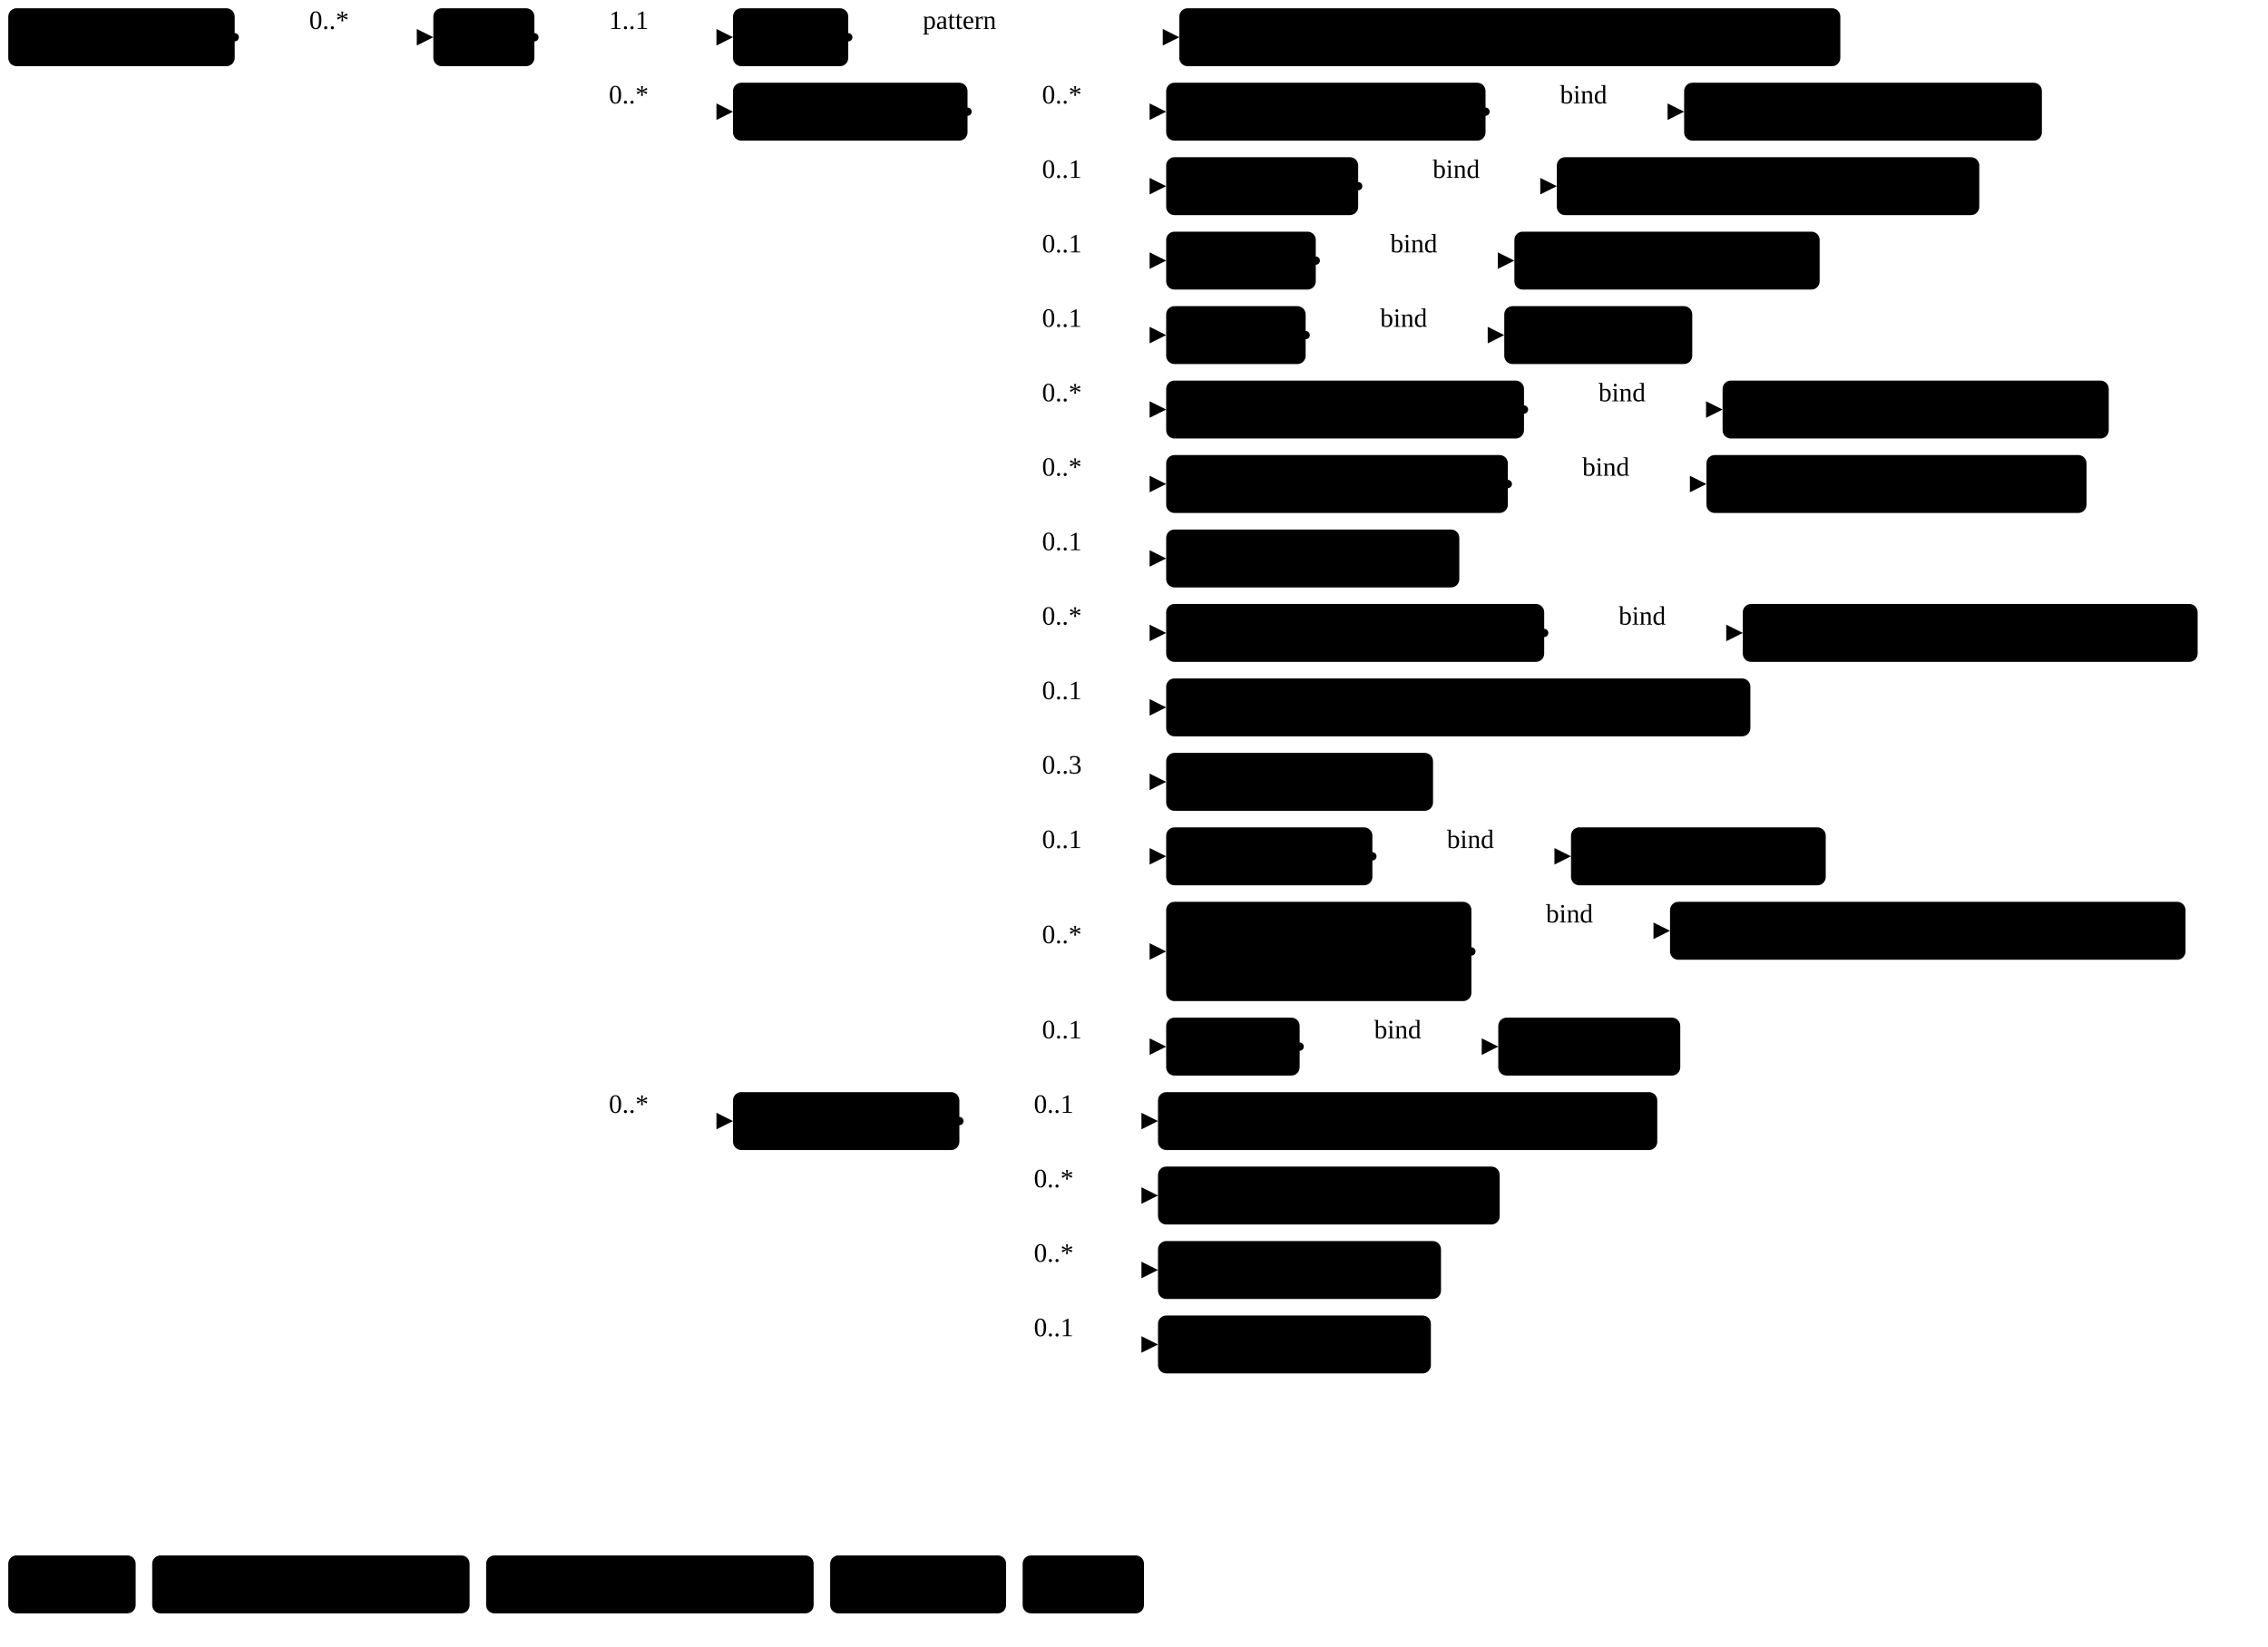
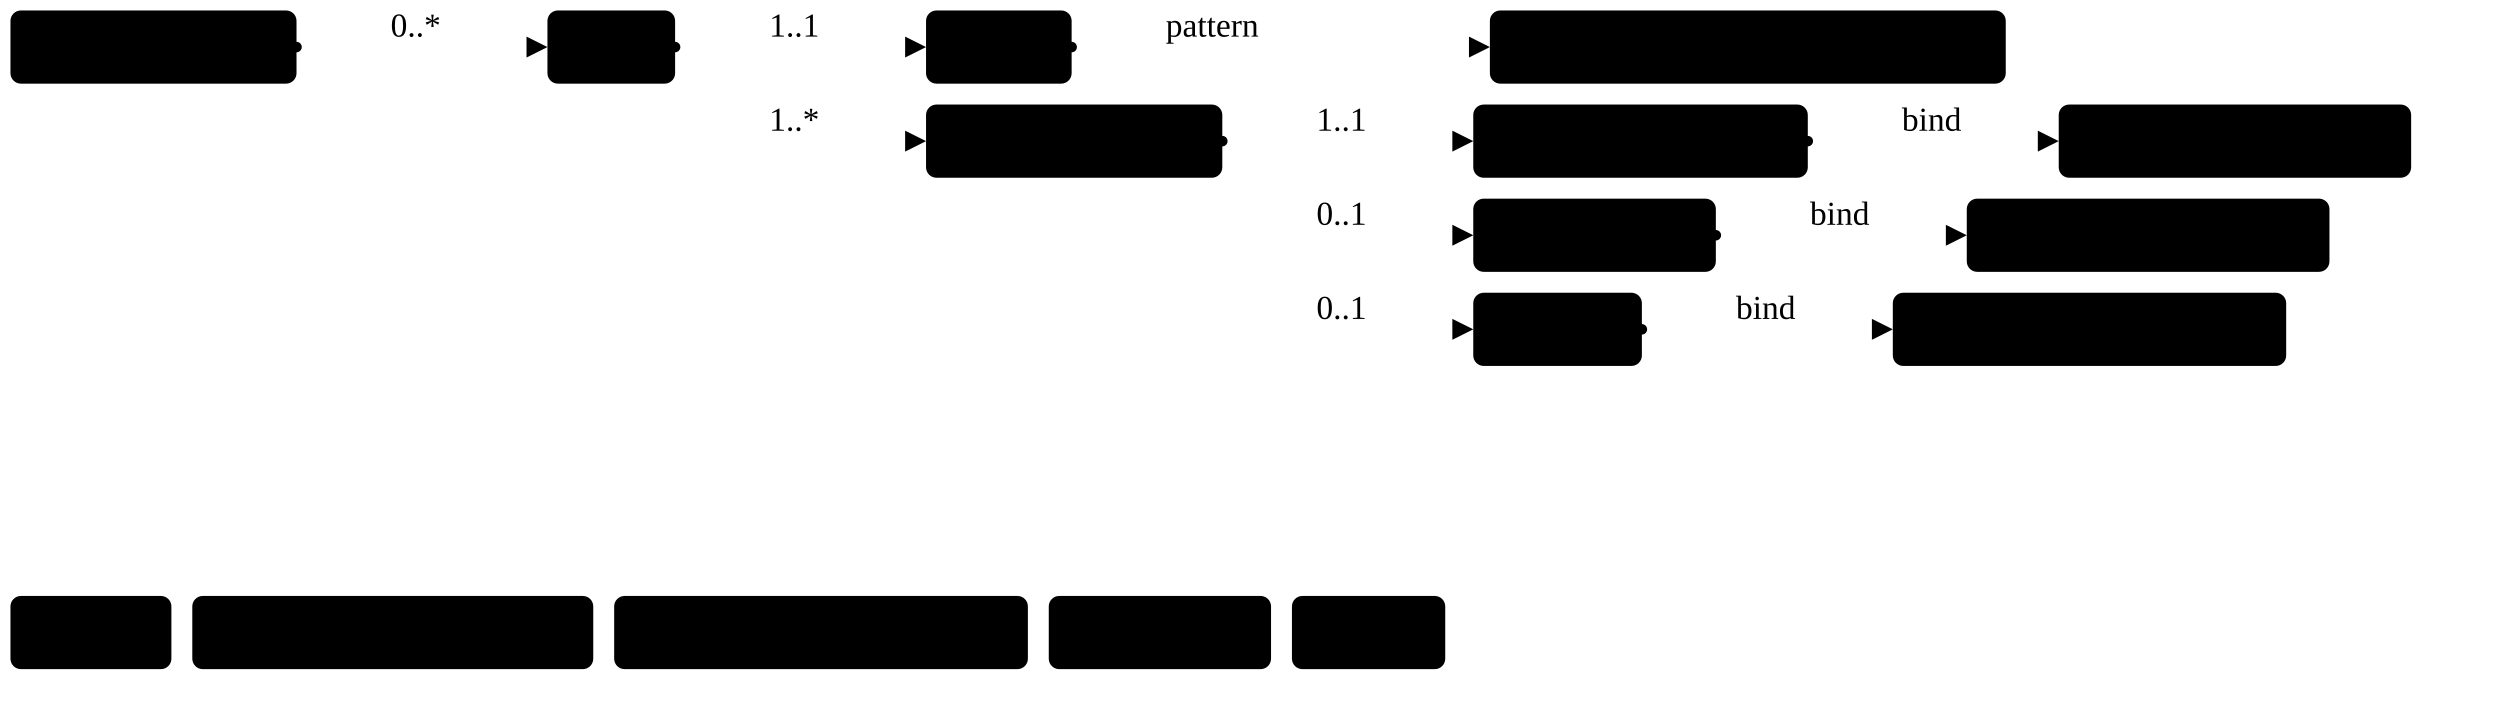
- <svg xmlns="http://www.w3.org/2000/svg" version="1.1" width="1027.67" height="746.25">
+ <svg xmlns="http://www.w3.org/2000/svg" version="1.1" width="896.67" height="255">
  <defs>
    <marker id="arrowStart" markerWidth="3.75" markerHeight="3.75" markerUnits="px" refX="1.88" refY="1.88">
      <circle class="connector" cx="1.88" cy="1.88" r="1.88" />
    </marker>
    <marker id="arrowEnd" markerWidth="7.5" markerHeight="7.5" markerUnits="px" refX="7.5" refY="3.75">
      <polygon class="connector" points="0 0 7.5 3.75 0 7.5" />
    </marker>
  </defs>
  <g>
    <g transform="translate(3.75 3.75)">
      <a href="StructureDefinition-MGFinding.html" target="_top">
        <rect class="profile" x="0" y="0" width="102.6" height="26.25" rx="3.75" ry="3.75" />
      </a>
      <a href="StructureDefinition-MGFinding.html" target="_top">
        <text x="5.62" y="18.75" text-anchor="left" class="profile">Mg Findings</text>
      </a>
    </g>
    <line class="connector" marker-end="url(#arrowEnd)" x1="136.35" y1="16.88" x2="196.35" y2="16.88" />
    <text x="140.1" y="13.12" text-anchor="right" class="lhsText">0..*</text>
    <line class="connector" marker-start="url(#arrowStart)" x1="106.35" y1="16.88" x2="136.35" y2="16.88" />
    <line class="connector" x1="136.35" y1="16.88" x2="136.35" y2="16.88" />
  </g>
  <g>
    <g transform="translate(196.35 3.75)">
      <a href="StructureDefinition-CystAbnormality.html" target="_top">
        <rect class="focus" x="0" y="0" width="45.79" height="26.25" rx="3.75" ry="3.75" />
      </a>
      <a href="StructureDefinition-CystAbnormality.html" target="_top">
        <text x="5.62" y="18.75" text-anchor="left" class="focus">Cyst</text>
      </a>
    </g>
    <line class="connector" marker-end="url(#arrowEnd)" x1="272.14" y1="16.88" x2="332.14" y2="16.88" />
    <text x="275.89" y="13.12" text-anchor="right" class="lhsText">1..1</text>
    <line class="connector" marker-end="url(#arrowEnd)" x1="272.14" y1="50.62" x2="332.14" y2="50.62" />
-     <text x="275.89" y="46.88" text-anchor="right" class="lhsText">0..*</text>
-     <line class="connector" marker-end="url(#arrowEnd)" x1="272.14" y1="508.12" x2="332.14" y2="508.12" />
-     <text x="275.89" y="504.38" text-anchor="right" class="lhsText">0..*</text>
+     <text x="275.89" y="46.88" text-anchor="right" class="lhsText">1..*</text>
    <line class="connector" marker-start="url(#arrowStart)" x1="242.14" y1="16.88" x2="272.14" y2="16.88" />
-     <line class="connector" x1="272.14" y1="16.88" x2="272.14" y2="508.12" />
+     <line class="connector" x1="272.14" y1="16.88" x2="272.14" y2="50.62" />
  </g>
  <g>
    <g transform="translate(332.14 3.75)">
      <a href="StructureDefinition-CystAbnormality-definitions.html#Observation.code" target="_top">
        <rect class="element" x="0" y="0" width="52.22" height="26.25" rx="3.75" ry="3.75" />
      </a>
      <a href="StructureDefinition-CystAbnormality-definitions.html#Observation.code" target="_top">
        <text x="5.62" y="18.75" text-anchor="left" class="element">Code</text>
      </a>
    </g>
    <line class="connector" marker-end="url(#arrowEnd)" x1="414.37" y1="16.88" x2="534.37" y2="16.88" />
    <text x="418.12" y="13.12" text-anchor="right" class="lhsText">pattern </text>
    <line class="connector" marker-start="url(#arrowStart)" x1="384.37" y1="16.88" x2="414.37" y2="16.88" />
    <line class="connector" x1="414.37" y1="16.88" x2="414.37" y2="16.88" />
  </g>
  <g>
    <g transform="translate(534.37 3.75)">
-       <a href="CodeSystem-ObservationCodesCS.html" target="_top">
-         <rect class="value" x="0" y="0" width="299.51" height="26.25" rx="3.75" ry="3.75" />
+       <a href="CodeSystem-RadLexCDE.html" target="_top">
+         <rect class="value" x="0" y="0" width="185.03" height="26.25" rx="3.75" ry="3.75" />
      </a>
-       <a href="CodeSystem-ObservationCodesCS.html" target="_top">
-         <text x="5.62" y="18.75" text-anchor="left" class="value">ObservationCodesCS#abnormalityCyst</text>
+       <a href="CodeSystem-RadLexCDE.html" target="_top">
+         <text x="5.62" y="18.75" text-anchor="left" class="value">RadLexCDE#RDE1575</text>
      </a>
    </g>
  </g>
  <g>
    <g transform="translate(332.14 37.5)">
      <a href="StructureDefinition-CystAbnormality-definitions.html#Observation.component" target="_top">
        <rect class="element" x="0" y="0" width="106.26" height="26.25" rx="3.75" ry="3.75" />
      </a>
      <a href="StructureDefinition-CystAbnormality-definitions.html#Observation.component" target="_top">
        <text x="5.62" y="18.75" text-anchor="left" class="element">Components</text>
      </a>
    </g>
    <line class="connector" marker-end="url(#arrowEnd)" x1="468.41" y1="50.62" x2="528.41" y2="50.62" />
-     <text x="472.16" y="46.88" text-anchor="right" class="lhsText">0..*</text>
+     <text x="472.16" y="46.88" text-anchor="right" class="lhsText">1..1</text>
    <line class="connector" marker-end="url(#arrowEnd)" x1="468.41" y1="84.38" x2="528.41" y2="84.38" />
    <text x="472.16" y="80.62" text-anchor="right" class="lhsText">0..1</text>
    <line class="connector" marker-end="url(#arrowEnd)" x1="468.41" y1="118.12" x2="528.41" y2="118.12" />
    <text x="472.16" y="114.38" text-anchor="right" class="lhsText">0..1</text>
-     <line class="connector" marker-end="url(#arrowEnd)" x1="468.41" y1="151.88" x2="528.41" y2="151.88" />
-     <text x="472.16" y="148.12" text-anchor="right" class="lhsText">0..1</text>
-     <line class="connector" marker-end="url(#arrowEnd)" x1="468.41" y1="185.62" x2="528.41" y2="185.62" />
-     <text x="472.16" y="181.88" text-anchor="right" class="lhsText">0..*</text>
-     <line class="connector" marker-end="url(#arrowEnd)" x1="468.41" y1="219.38" x2="528.41" y2="219.38" />
-     <text x="472.16" y="215.62" text-anchor="right" class="lhsText">0..*</text>
-     <line class="connector" marker-end="url(#arrowEnd)" x1="468.41" y1="253.12" x2="528.41" y2="253.12" />
-     <text x="472.16" y="249.38" text-anchor="right" class="lhsText">0..1</text>
-     <line class="connector" marker-end="url(#arrowEnd)" x1="468.41" y1="286.88" x2="528.41" y2="286.88" />
-     <text x="472.16" y="283.12" text-anchor="right" class="lhsText">0..*</text>
-     <line class="connector" marker-end="url(#arrowEnd)" x1="468.41" y1="320.62" x2="528.41" y2="320.62" />
-     <text x="472.16" y="316.88" text-anchor="right" class="lhsText">0..1</text>
-     <line class="connector" marker-end="url(#arrowEnd)" x1="468.41" y1="354.38" x2="528.41" y2="354.38" />
-     <text x="472.16" y="350.62" text-anchor="right" class="lhsText">0..3</text>
-     <line class="connector" marker-end="url(#arrowEnd)" x1="468.41" y1="388.12" x2="528.41" y2="388.12" />
-     <text x="472.16" y="384.38" text-anchor="right" class="lhsText">0..1</text>
-     <line class="connector" marker-end="url(#arrowEnd)" x1="468.41" y1="431.25" x2="528.41" y2="431.25" />
-     <text x="472.16" y="427.5" text-anchor="right" class="lhsText">0..*</text>
-     <line class="connector" marker-end="url(#arrowEnd)" x1="468.41" y1="474.38" x2="528.41" y2="474.38" />
-     <text x="472.16" y="470.62" text-anchor="right" class="lhsText">0..1</text>
    <line class="connector" marker-start="url(#arrowStart)" x1="438.41" y1="50.62" x2="468.41" y2="50.62" />
-     <line class="connector" x1="468.41" y1="50.62" x2="468.41" y2="474.38" />
+     <line class="connector" x1="468.41" y1="50.62" x2="468.41" y2="118.12" />
  </g>
  <g>
    <g transform="translate(528.41 37.5)">
-       <a href="StructureDefinition-CystAbnormality-definitions.html#Observation.component:correspondsWith" target="_top">
-         <rect class="element" x="0" y="0" width="144.71" height="26.25" rx="3.75" ry="3.75" />
+       <a href="StructureDefinition-CystAbnormality-definitions.html#Observation.component:cystPresence" target="_top">
+         <rect class="element" x="0" y="0" width="119.99" height="26.25" rx="3.75" ry="3.75" />
      </a>
-       <a href="StructureDefinition-CystAbnormality-definitions.html#Observation.component:correspondsWith" target="_top">
-         <text x="5.62" y="18.75" text-anchor="left" class="element">Corresponds With</text>
+       <a href="StructureDefinition-CystAbnormality-definitions.html#Observation.component:cystPresence" target="_top">
+         <text x="5.62" y="18.75" text-anchor="left" class="element">Cyst Presence</text>
      </a>
    </g>
-     <line class="connector" marker-end="url(#arrowEnd)" x1="703.11" y1="50.62" x2="763.11" y2="50.62" />
-     <text x="706.86" y="46.88" text-anchor="right" class="lhsText">bind</text>
-     <line class="connector" marker-start="url(#arrowStart)" x1="673.11" y1="50.62" x2="703.11" y2="50.62" />
-     <line class="connector" x1="703.11" y1="50.62" x2="703.11" y2="50.62" />
+     <line class="connector" marker-end="url(#arrowEnd)" x1="678.4" y1="50.62" x2="738.4" y2="50.62" />
+     <text x="682.15" y="46.88" text-anchor="right" class="lhsText">bind</text>
+     <line class="connector" marker-start="url(#arrowStart)" x1="648.4" y1="50.62" x2="678.4" y2="50.62" />
+     <line class="connector" x1="678.4" y1="50.62" x2="678.4" y2="50.62" />
  </g>
  <g>
-     <g transform="translate(763.11 37.5)">
-       <a href="ValueSet-CorrespondsWithVS.html" target="_top">
-         <rect class="valueSet" x="0" y="0" width="162.11" height="26.25" rx="3.75" ry="3.75" />
+     <g transform="translate(738.4 37.5)">
+       <a href="ValueSet-rde1575-cyst.html" target="_top">
+         <rect class="valueSet" x="0" y="0" width="126.4" height="26.25" rx="3.75" ry="3.75" />
      </a>
-       <a href="ValueSet-CorrespondsWithVS.html" target="_top">
-         <text x="5.62" y="18.75" text-anchor="left" class="valueSet">CorrespondsWithVS</text>
+       <a href="ValueSet-rde1575-cyst.html" target="_top">
+         <text x="5.62" y="18.75" text-anchor="left" class="valueSet">RDE1575_Cyst</text>
      </a>
    </g>
  </g>
  <g>
    <g transform="translate(528.41 71.25)">
      <a href="StructureDefinition-CystAbnormality-definitions.html#Observation.component:cystType" target="_top">
        <rect class="element" x="0" y="0" width="87.01" height="26.25" rx="3.75" ry="3.75" />
      </a>
      <a href="StructureDefinition-CystAbnormality-definitions.html#Observation.component:cystType" target="_top">
        <text x="5.62" y="18.75" text-anchor="left" class="element">Cyst Type</text>
      </a>
    </g>
    <line class="connector" marker-end="url(#arrowEnd)" x1="645.42" y1="84.38" x2="705.42" y2="84.38" />
    <text x="649.17" y="80.62" text-anchor="right" class="lhsText">bind</text>
    <line class="connector" marker-start="url(#arrowStart)" x1="615.42" y1="84.38" x2="645.42" y2="84.38" />
    <line class="connector" x1="645.42" y1="84.38" x2="645.42" y2="84.38" />
  </g>
  <g>
    <g transform="translate(705.42 71.25)">
-       <a href="ValueSet-CystAbnormalityTypeVS.html" target="_top">
-         <rect class="valueSet" x="0" y="0" width="191.43" height="26.25" rx="3.75" ry="3.75" />
+       <a href="ValueSet-rde1577-type.html" target="_top">
+         <rect class="valueSet" x="0" y="0" width="130.08" height="26.25" rx="3.75" ry="3.75" />
      </a>
-       <a href="ValueSet-CystAbnormalityTypeVS.html" target="_top">
-         <text x="5.62" y="18.75" text-anchor="left" class="valueSet">CystAbnormalityTypeVS</text>
+       <a href="ValueSet-rde1577-type.html" target="_top">
+         <text x="5.62" y="18.75" text-anchor="left" class="valueSet">RDE1577_Type</text>
      </a>
    </g>
  </g>
  <g>
    <g transform="translate(528.41 105)">
-       <a href="StructureDefinition-CystAbnormality-definitions.html#Observation.component:density" target="_top">
-         <rect class="element" x="0" y="0" width="67.79" height="26.25" rx="3.75" ry="3.75" />
-       </a>
-       <a href="StructureDefinition-CystAbnormality-definitions.html#Observation.component:density" target="_top">
-         <text x="5.62" y="18.75" text-anchor="left" class="element">Density</text>
-       </a>
-     </g>
-     <line class="connector" marker-end="url(#arrowEnd)" x1="626.19" y1="118.12" x2="686.19" y2="118.12" />
-     <text x="629.94" y="114.38" text-anchor="right" class="lhsText">bind</text>
-     <line class="connector" marker-start="url(#arrowStart)" x1="596.19" y1="118.12" x2="626.19" y2="118.12" />
-     <line class="connector" x1="626.19" y1="118.12" x2="626.19" y2="118.12" />
-   </g>
-   <g>
-     <g transform="translate(686.19 105)">
-       <a href="ValueSet-LesionDensityVS.html" target="_top">
-         <rect class="valueSet" x="0" y="0" width="138.33" height="26.25" rx="3.75" ry="3.75" />
-       </a>
-       <a href="ValueSet-LesionDensityVS.html" target="_top">
-         <text x="5.62" y="18.75" text-anchor="left" class="valueSet">LesionDensityVS</text>
-       </a>
-     </g>
-   </g>
-   <g>
-     <g transform="translate(528.41 138.75)">
-       <a href="StructureDefinition-CystAbnormality-definitions.html#Observation.component:margin" target="_top">
-         <rect class="element" x="0" y="0" width="63.2" height="26.25" rx="3.75" ry="3.75" />
-       </a>
-       <a href="StructureDefinition-CystAbnormality-definitions.html#Observation.component:margin" target="_top">
-         <text x="5.62" y="18.75" text-anchor="left" class="element">Margin</text>
-       </a>
-     </g>
-     <line class="connector" marker-end="url(#arrowEnd)" x1="621.61" y1="151.88" x2="681.61" y2="151.88" />
-     <text x="625.36" y="148.12" text-anchor="right" class="lhsText">bind</text>
-     <line class="connector" marker-start="url(#arrowStart)" x1="591.61" y1="151.88" x2="621.61" y2="151.88" />
-     <line class="connector" x1="621.61" y1="151.88" x2="621.61" y2="151.88" />
-   </g>
-   <g>
-     <g transform="translate(681.61 138.75)">
-       <a href="ValueSet-MarginVS.html" target="_top">
-         <rect class="valueSet" x="0" y="0" width="85.18" height="26.25" rx="3.75" ry="3.75" />
-       </a>
-       <a href="ValueSet-MarginVS.html" target="_top">
-         <text x="5.62" y="18.75" text-anchor="left" class="valueSet">MarginVS</text>
-       </a>
-     </g>
-   </g>
-   <g>
-     <g transform="translate(528.41 172.5)">
-       <a href="StructureDefinition-CystAbnormality-definitions.html#Observation.component:notPreviouslySeen" target="_top">
-         <rect class="element" x="0" y="0" width="162.14" height="26.25" rx="3.75" ry="3.75" />
-       </a>
-       <a href="StructureDefinition-CystAbnormality-definitions.html#Observation.component:notPreviouslySeen" target="_top">
-         <text x="5.62" y="18.75" text-anchor="left" class="element">Not Previously Seen</text>
-       </a>
-     </g>
-     <line class="connector" marker-end="url(#arrowEnd)" x1="720.54" y1="185.62" x2="780.54" y2="185.62" />
-     <text x="724.29" y="181.88" text-anchor="right" class="lhsText">bind</text>
-     <line class="connector" marker-start="url(#arrowStart)" x1="690.54" y1="185.62" x2="720.54" y2="185.62" />
-     <line class="connector" x1="720.54" y1="185.62" x2="720.54" y2="185.62" />
-   </g>
-   <g>
-     <g transform="translate(780.54 172.5)">
-       <a href="ValueSet-NotPreviouslySeenVS.html" target="_top">
-         <rect class="valueSet" x="0" y="0" width="174.97" height="26.25" rx="3.75" ry="3.75" />
-       </a>
-       <a href="ValueSet-NotPreviouslySeenVS.html" target="_top">
-         <text x="5.62" y="18.75" text-anchor="left" class="valueSet">NotPreviouslySeenVS</text>
-       </a>
-     </g>
-   </g>
-   <g>
-     <g transform="translate(528.41 206.25)">
-       <a href="StructureDefinition-CystAbnormality-definitions.html#Observation.component:obsChanges" target="_top">
-         <rect class="element" x="0" y="0" width="154.82" height="26.25" rx="3.75" ry="3.75" />
-       </a>
-       <a href="StructureDefinition-CystAbnormality-definitions.html#Observation.component:obsChanges" target="_top">
-         <text x="5.62" y="18.75" text-anchor="left" class="element">Observed Changes</text>
-       </a>
-     </g>
-     <line class="connector" marker-end="url(#arrowEnd)" x1="713.22" y1="219.38" x2="773.22" y2="219.38" />
-     <text x="716.97" y="215.62" text-anchor="right" class="lhsText">bind</text>
-     <line class="connector" marker-start="url(#arrowStart)" x1="683.22" y1="219.38" x2="713.22" y2="219.38" />
-     <line class="connector" x1="713.22" y1="219.38" x2="713.22" y2="219.38" />
-   </g>
-   <g>
-     <g transform="translate(773.22 206.25)">
-       <a href="ValueSet-ObservedChangesVS.html" target="_top">
-         <rect class="valueSet" x="0" y="0" width="172.22" height="26.25" rx="3.75" ry="3.75" />
-       </a>
-       <a href="ValueSet-ObservedChangesVS.html" target="_top">
-         <text x="5.62" y="18.75" text-anchor="left" class="valueSet">ObservedChangesVS</text>
-       </a>
-     </g>
-   </g>
-   <g>
-     <g transform="translate(528.41 240)">
-       <a href="StructureDefinition-CystAbnormality-definitions.html#Observation.component:observedCount" target="_top">
-         <rect class="element" x="0" y="0" width="132.83" height="26.25" rx="3.75" ry="3.75" />
-       </a>
-       <a href="StructureDefinition-CystAbnormality-definitions.html#Observation.component:observedCount" target="_top">
-         <text x="5.62" y="18.75" text-anchor="left" class="element">Observed Count</text>
-       </a>
-     </g>
-   </g>
-   <g>
-     <g transform="translate(528.41 273.75)">
-       <a href="StructureDefinition-CystAbnormality-definitions.html#Observation.component:obsDistribution" target="_top">
-         <rect class="element" x="0" y="0" width="171.29" height="26.25" rx="3.75" ry="3.75" />
-       </a>
-       <a href="StructureDefinition-CystAbnormality-definitions.html#Observation.component:obsDistribution" target="_top">
-         <text x="5.62" y="18.75" text-anchor="left" class="element">Observed Distribution</text>
-       </a>
-     </g>
-     <line class="connector" marker-end="url(#arrowEnd)" x1="729.69" y1="286.88" x2="789.69" y2="286.88" />
-     <text x="733.44" y="283.12" text-anchor="right" class="lhsText">bind</text>
-     <line class="connector" marker-start="url(#arrowStart)" x1="699.69" y1="286.88" x2="729.69" y2="286.88" />
-     <line class="connector" x1="729.69" y1="286.88" x2="729.69" y2="286.88" />
-   </g>
-   <g>
-     <g transform="translate(789.69 273.75)">
-       <a href="ValueSet-CalcificationDistributionVS.html" target="_top">
-         <rect class="valueSet" x="0" y="0" width="206.1" height="26.25" rx="3.75" ry="3.75" />
-       </a>
-       <a href="ValueSet-CalcificationDistributionVS.html" target="_top">
-         <text x="5.62" y="18.75" text-anchor="left" class="valueSet">CalcificationDistributionVS</text>
-       </a>
-     </g>
-   </g>
-   <g>
-     <g transform="translate(528.41 307.5)">
-       <a href="StructureDefinition-CystAbnormality-definitions.html#Observation.component:obsDistRegionSize" target="_top">
-         <rect class="element" x="0" y="0" width="264.72" height="26.25" rx="3.75" ry="3.75" />
-       </a>
-       <a href="StructureDefinition-CystAbnormality-definitions.html#Observation.component:obsDistRegionSize" target="_top">
-         <text x="5.62" y="18.75" text-anchor="left" class="element">Observed Distribution Region Size</text>
-       </a>
-     </g>
-   </g>
-   <g>
-     <g transform="translate(528.41 341.25)">
-       <a href="StructureDefinition-CystAbnormality-definitions.html#Observation.component:obsSize" target="_top">
-         <rect class="element" x="0" y="0" width="120.92" height="26.25" rx="3.75" ry="3.75" />
-       </a>
-       <a href="StructureDefinition-CystAbnormality-definitions.html#Observation.component:obsSize" target="_top">
-         <text x="5.62" y="18.75" text-anchor="left" class="element">Observed Size</text>
-       </a>
-     </g>
-   </g>
-   <g>
-     <g transform="translate(528.41 375)">
-       <a href="StructureDefinition-CystAbnormality-definitions.html#Observation.component:orientation" target="_top">
-         <rect class="element" x="0" y="0" width="93.44" height="26.25" rx="3.75" ry="3.75" />
-       </a>
-       <a href="StructureDefinition-CystAbnormality-definitions.html#Observation.component:orientation" target="_top">
-         <text x="5.62" y="18.75" text-anchor="left" class="element">Orientation</text>
-       </a>
-     </g>
-     <line class="connector" marker-end="url(#arrowEnd)" x1="651.85" y1="388.12" x2="711.85" y2="388.12" />
-     <text x="655.6" y="384.38" text-anchor="right" class="lhsText">bind</text>
-     <line class="connector" marker-start="url(#arrowStart)" x1="621.85" y1="388.12" x2="651.85" y2="388.12" />
-     <line class="connector" x1="651.85" y1="388.12" x2="651.85" y2="388.12" />
-   </g>
-   <g>
-     <g transform="translate(711.85 375)">
-       <a href="ValueSet-OrientationVS.html" target="_top">
-         <rect class="valueSet" x="0" y="0" width="115.43" height="26.25" rx="3.75" ry="3.75" />
-       </a>
-       <a href="ValueSet-OrientationVS.html" target="_top">
-         <text x="5.62" y="18.75" text-anchor="left" class="valueSet">OrientationVS</text>
-       </a>
-     </g>
-   </g>
-   <g>
-     <g transform="translate(528.41 408.75)">
-       <a href="StructureDefinition-CystAbnormality-definitions.html#Observation.component:prevDemBy" target="_top">
-         <rect class="element" x="0" y="0" width="138.31" height="45" rx="3.75" ry="3.75" />
-       </a>
-       <a href="StructureDefinition-CystAbnormality-definitions.html#Observation.component:prevDemBy" target="_top">
-         <text x="5.62" y="18.75" text-anchor="left" class="element">Previously</text>
-       </a>
-       <a href="StructureDefinition-CystAbnormality-definitions.html#Observation.component:prevDemBy" target="_top">
-         <text x="5.62" y="37.5" text-anchor="left" class="element">Demonstrated by</text>
-       </a>
-     </g>
-     <line class="connector" marker-end="url(#arrowEnd)" x1="696.72" y1="421.88" x2="756.72" y2="421.88" />
-     <text x="700.47" y="418.12" text-anchor="right" class="lhsText">bind</text>
-     <line class="connector" marker-start="url(#arrowStart)" x1="666.72" y1="431.25" x2="696.72" y2="431.25" />
-     <line class="connector" x1="696.72" y1="421.88" x2="696.72" y2="431.25" />
-   </g>
-   <g>
-     <g transform="translate(756.72 408.75)">
-       <a href="ValueSet-PreviouslyDemonstratedByVS.html" target="_top">
-         <rect class="valueSet" x="0" y="0" width="233.57" height="26.25" rx="3.75" ry="3.75" />
-       </a>
-       <a href="ValueSet-PreviouslyDemonstratedByVS.html" target="_top">
-         <text x="5.62" y="18.75" text-anchor="left" class="valueSet">PreviouslyDemonstratedByVS</text>
-       </a>
-     </g>
-   </g>
-   <g>
-     <g transform="translate(528.41 461.25)">
      <a href="StructureDefinition-CystAbnormality-definitions.html#Observation.component:shape" target="_top">
        <rect class="element" x="0" y="0" width="60.48" height="26.25" rx="3.75" ry="3.75" />
      </a>
      <a href="StructureDefinition-CystAbnormality-definitions.html#Observation.component:shape" target="_top">
        <text x="5.62" y="18.75" text-anchor="left" class="element">Shape</text>
      </a>
    </g>
-     <line class="connector" marker-end="url(#arrowEnd)" x1="618.89" y1="474.38" x2="678.89" y2="474.38" />
-     <text x="622.64" y="470.62" text-anchor="right" class="lhsText">bind</text>
-     <line class="connector" marker-start="url(#arrowStart)" x1="588.89" y1="474.38" x2="618.89" y2="474.38" />
-     <line class="connector" x1="618.89" y1="474.38" x2="618.89" y2="474.38" />
+     <line class="connector" marker-end="url(#arrowEnd)" x1="618.89" y1="118.12" x2="678.89" y2="118.12" />
+     <text x="622.64" y="114.38" text-anchor="right" class="lhsText">bind</text>
+     <line class="connector" marker-start="url(#arrowStart)" x1="588.89" y1="118.12" x2="618.89" y2="118.12" />
+     <line class="connector" x1="618.89" y1="118.12" x2="618.89" y2="118.12" />
  </g>
  <g>
-     <g transform="translate(678.89 461.25)">
-       <a href="ValueSet-ShapeVS.html" target="_top">
-         <rect class="valueSet" x="0" y="0" width="82.47" height="26.25" rx="3.75" ry="3.75" />
+     <g transform="translate(678.89 105)">
+       <a href="ValueSet-rde1576-shape.html" target="_top">
+         <rect class="valueSet" x="0" y="0" width="141.09" height="26.25" rx="3.75" ry="3.75" />
      </a>
-       <a href="ValueSet-ShapeVS.html" target="_top">
-         <text x="5.62" y="18.75" text-anchor="left" class="valueSet">ShapeVS</text>
+       <a href="ValueSet-rde1576-shape.html" target="_top">
+         <text x="5.62" y="18.75" text-anchor="left" class="valueSet">RDE1576_Shape</text>
      </a>
    </g>
  </g>
  <g>
-     <g transform="translate(332.14 495)">
-       <a href="StructureDefinition-CystAbnormality-definitions.html#Observation.hasMember" target="_top">
-         <rect class="element" x="0" y="0" width="102.57" height="26.25" rx="3.75" ry="3.75" />
-       </a>
-       <a href="StructureDefinition-CystAbnormality-definitions.html#Observation.hasMember" target="_top">
-         <text x="5.62" y="18.75" text-anchor="left" class="element">HasMember</text>
-       </a>
-     </g>
-     <line class="connector" marker-end="url(#arrowEnd)" x1="464.71" y1="508.12" x2="524.71" y2="508.12" />
-     <text x="468.46" y="504.38" text-anchor="right" class="lhsText">0..1</text>
-     <line class="connector" marker-end="url(#arrowEnd)" x1="464.71" y1="541.88" x2="524.71" y2="541.88" />
-     <text x="468.46" y="538.12" text-anchor="right" class="lhsText">0..*</text>
-     <line class="connector" marker-end="url(#arrowEnd)" x1="464.71" y1="575.62" x2="524.71" y2="575.62" />
-     <text x="468.46" y="571.88" text-anchor="right" class="lhsText">0..*</text>
-     <line class="connector" marker-end="url(#arrowEnd)" x1="464.71" y1="609.38" x2="524.71" y2="609.38" />
-     <text x="468.46" y="605.62" text-anchor="right" class="lhsText">0..1</text>
-     <line class="connector" marker-start="url(#arrowStart)" x1="434.71" y1="508.12" x2="464.71" y2="508.12" />
-     <line class="connector" x1="464.71" y1="508.12" x2="464.71" y2="609.38" />
-   </g>
-   <g>
-     <g transform="translate(524.71 495)">
-       <a href="StructureDefinition-BreastAssessmentCategory.html" target="_top">
-         <rect class="profile" x="0" y="0" width="226.23" height="26.25" rx="3.75" ry="3.75" />
-       </a>
-       <a href="StructureDefinition-BreastAssessmentCategory.html" target="_top">
-         <text x="5.62" y="18.75" text-anchor="left" class="profile">Breast Assessment Category</text>
-       </a>
-     </g>
-   </g>
-   <g>
-     <g transform="translate(524.71 528.75)">
-       <a href="StructureDefinition-AssociatedFeature.html" target="_top">
-         <rect class="profile" x="0" y="0" width="154.82" height="26.25" rx="3.75" ry="3.75" />
-       </a>
-       <a href="StructureDefinition-AssociatedFeature.html" target="_top">
-         <text x="5.62" y="18.75" text-anchor="left" class="profile">Associated Feature</text>
-       </a>
-     </g>
-   </g>
-   <g>
-     <g transform="translate(524.71 562.5)">
-       <a href="StructureDefinition-ConsistentWith.html" target="_top">
-         <rect class="profile" x="0" y="0" width="128.23" height="26.25" rx="3.75" ry="3.75" />
-       </a>
-       <a href="StructureDefinition-ConsistentWith.html" target="_top">
-         <text x="5.62" y="18.75" text-anchor="left" class="profile">Consistent With</text>
-       </a>
-     </g>
-   </g>
-   <g>
-     <g transform="translate(524.71 596.25)">
-       <a href="StructureDefinition-TumorSatellite.html" target="_top">
-         <rect class="profile" x="0" y="0" width="123.65" height="26.25" rx="3.75" ry="3.75" />
-       </a>
-       <a href="StructureDefinition-TumorSatellite.html" target="_top">
-         <text x="5.62" y="18.75" text-anchor="left" class="profile">Tumor Satellite</text>
-       </a>
-     </g>
-   </g>
-   <g>
-     <g transform="translate(3.75 705)">
+     <g transform="translate(3.75 213.75)">
      <a target="_top">
        <rect class="focus" x="0" y="0" width="57.72" height="26.25" rx="3.75" ry="3.75" />
      </a>
      <a target="_top">
        <text x="5.62" y="18.75" text-anchor="left" class="focus">Focus</text>
      </a>
    </g>
-     <g transform="translate(68.97 705)">
+     <g transform="translate(68.97 213.75)">
      <a target="_top">
        <rect class="profile" x="0" y="0" width="143.81" height="26.25" rx="3.75" ry="3.75" />
      </a>
      <a target="_top">
        <text x="5.62" y="18.75" text-anchor="left" class="profile">Profiled Resource</text>
      </a>
    </g>
-     <g transform="translate(220.28 705)">
+     <g transform="translate(220.28 213.75)">
      <a target="_top">
        <rect class="element" x="0" y="0" width="148.39" height="26.25" rx="3.75" ry="3.75" />
      </a>
      <a target="_top">
        <text x="5.62" y="18.75" text-anchor="left" class="element">Resource Element</text>
      </a>
    </g>
-     <g transform="translate(376.16 705)">
+     <g transform="translate(376.16 213.75)">
      <a target="_top">
        <rect class="valueSet" x="0" y="0" width="79.72" height="26.25" rx="3.75" ry="3.75" />
      </a>
      <a target="_top">
        <text x="5.62" y="18.75" text-anchor="left" class="valueSet">ValueSet</text>
      </a>
    </g>
-     <g transform="translate(463.38 705)">
+     <g transform="translate(463.38 213.75)">
      <a target="_top">
        <rect class="value" x="0" y="0" width="54.98" height="26.25" rx="3.75" ry="3.75" />
      </a>
      <a target="_top">
        <text x="5.62" y="18.75" text-anchor="left" class="value">Value</text>
      </a>
    </g>
  </g>
</svg>
